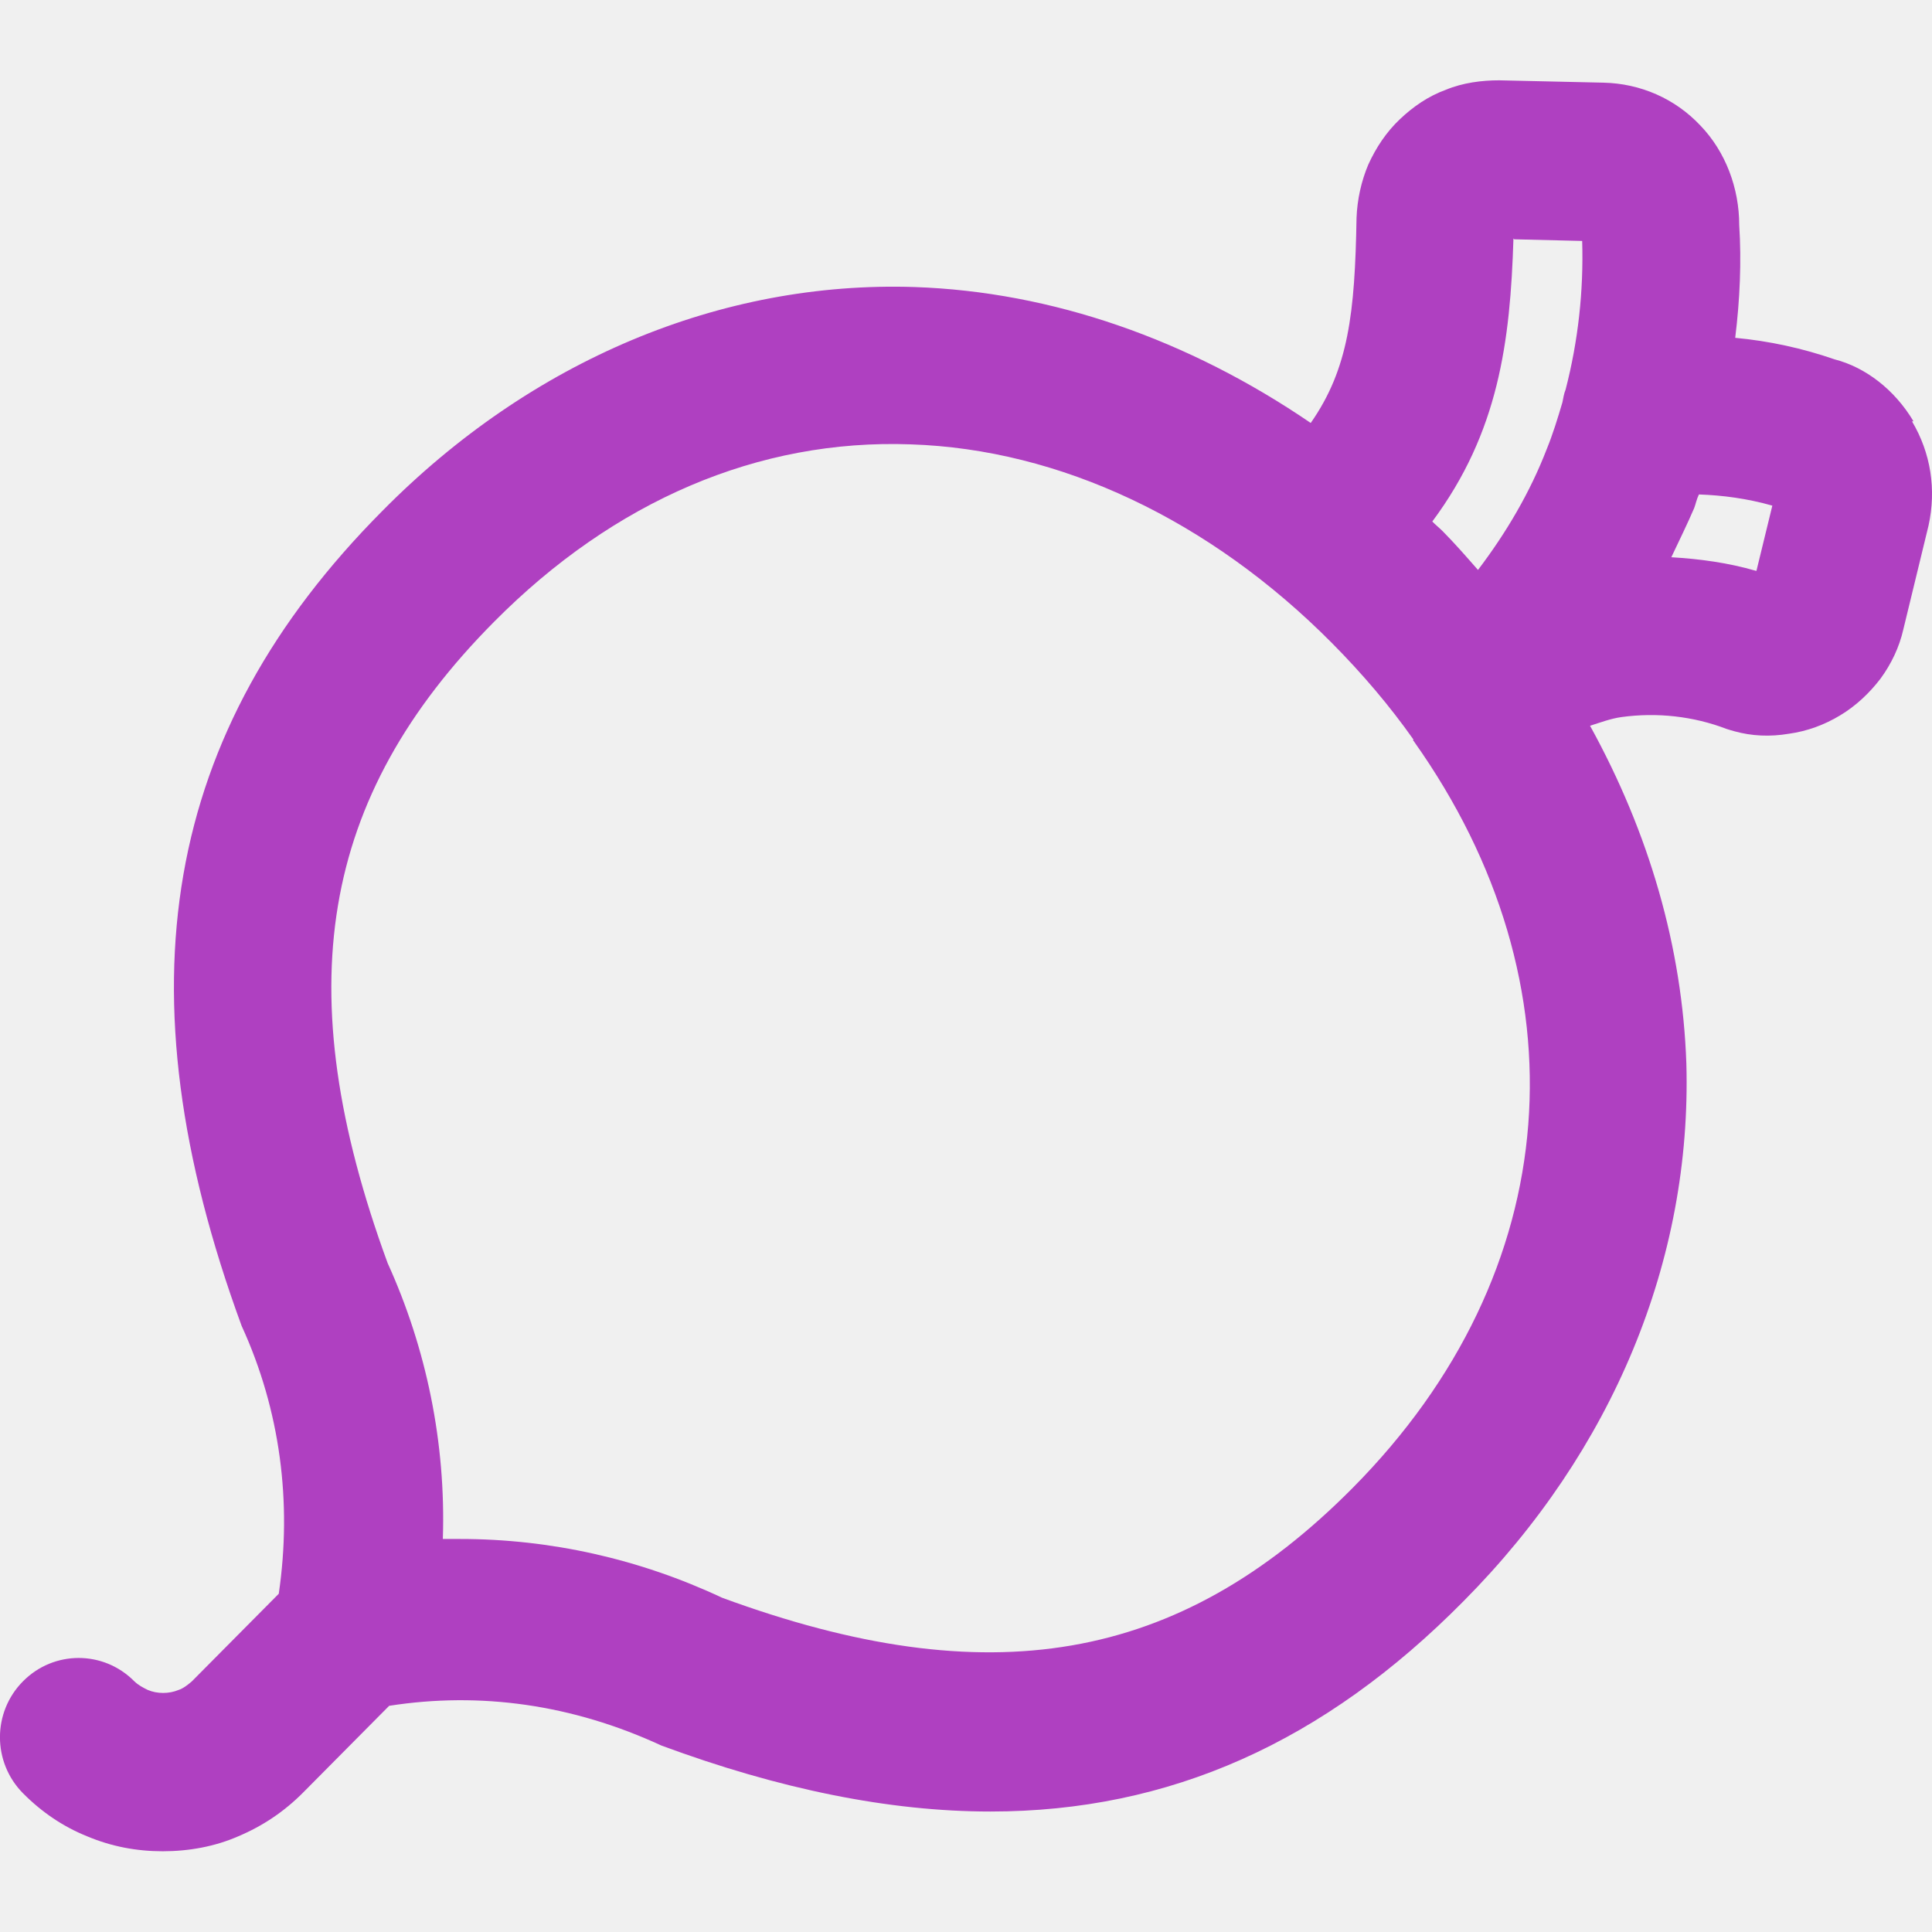
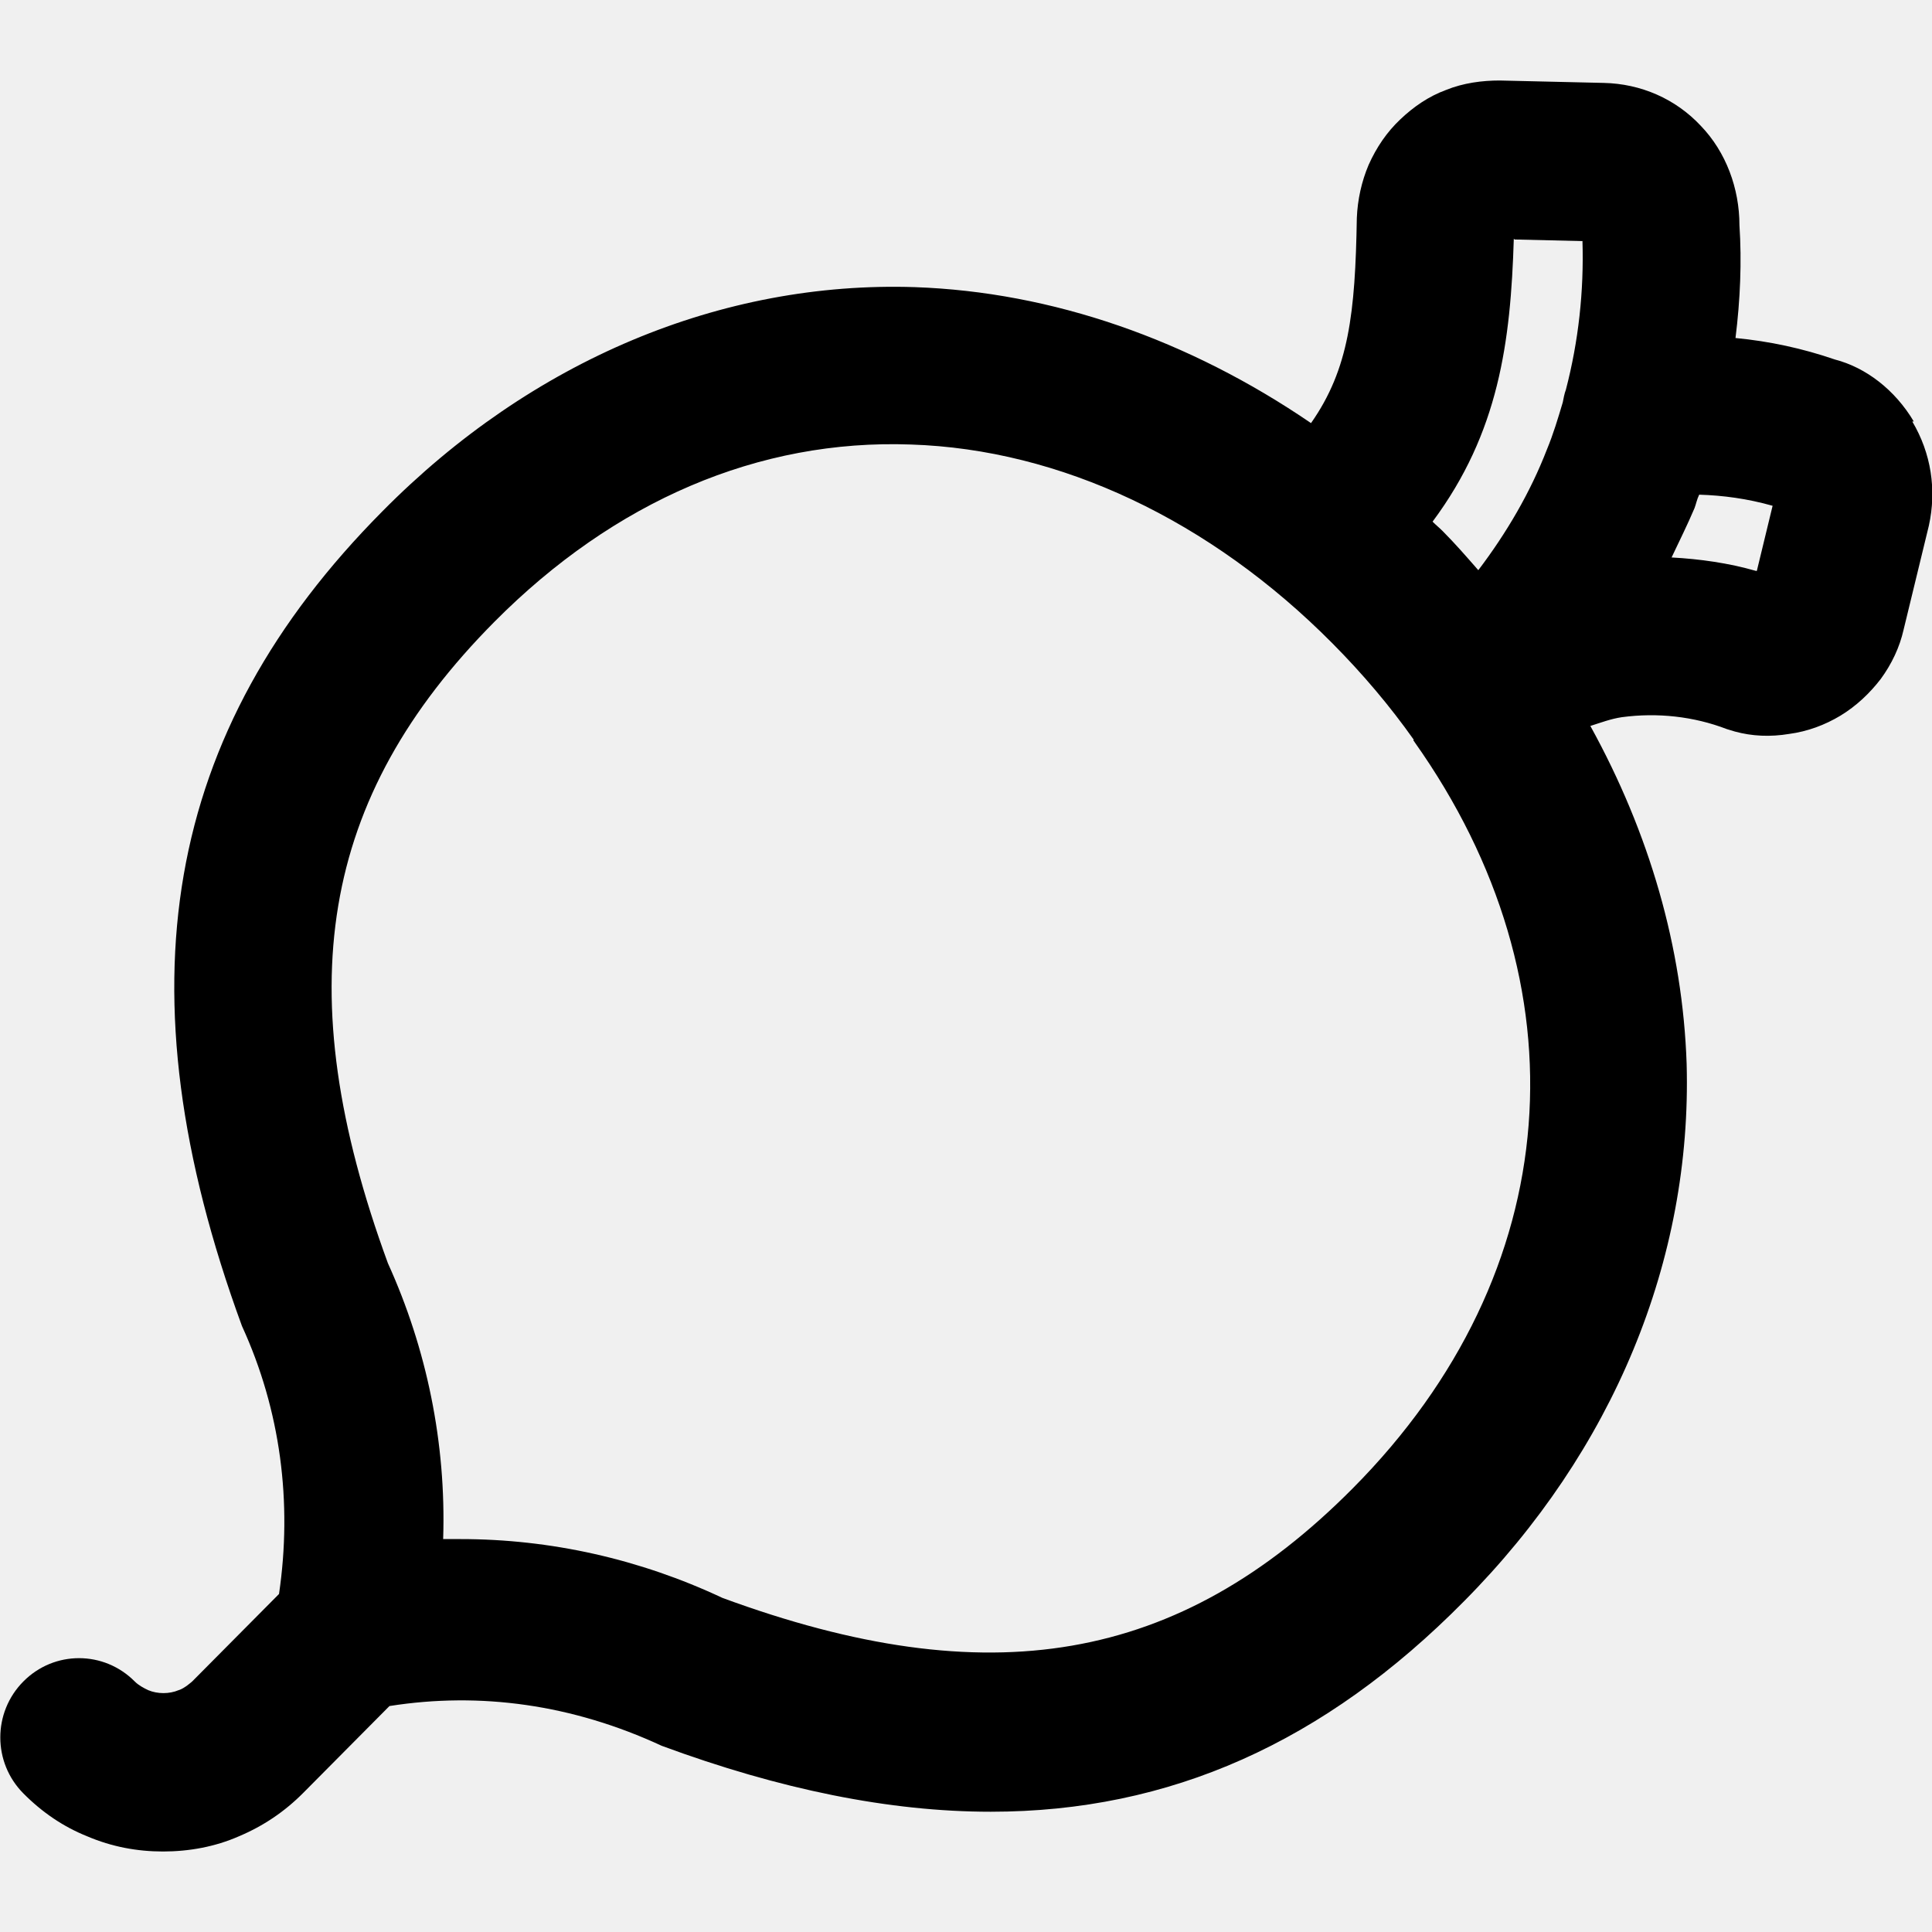
- <svg xmlns="http://www.w3.org/2000/svg" width="14" height="14" viewBox="0 0 14 14" fill="none">
-   <g clip-path="url(#clip0_6627_10513)">
-     <path d="M13.866 3.053C13.729 2.823 13.517 2.661 13.294 2.604C13.06 2.523 12.82 2.471 12.574 2.448C12.608 2.172 12.62 1.895 12.603 1.63C12.603 1.365 12.505 1.1 12.322 0.91C12.139 0.715 11.888 0.605 11.619 0.599L10.864 0.582C10.739 0.582 10.601 0.599 10.476 0.651C10.35 0.697 10.241 0.772 10.144 0.864C10.047 0.956 9.973 1.066 9.915 1.193C9.864 1.314 9.835 1.446 9.83 1.579C9.818 2.27 9.772 2.673 9.498 3.065C8.612 2.46 7.623 2.114 6.628 2.08C5.227 2.034 3.849 2.61 2.769 3.704C1.185 5.299 0.853 7.16 1.751 9.608C2.031 10.219 2.117 10.887 2.02 11.549L1.391 12.183C1.391 12.183 1.334 12.235 1.294 12.246C1.225 12.275 1.139 12.275 1.071 12.246C1.036 12.229 1.002 12.211 0.973 12.183C0.75 11.958 0.39 11.958 0.167 12.183C-0.056 12.407 -0.056 12.77 0.167 12.995C0.304 13.133 0.459 13.237 0.63 13.306C0.808 13.381 0.991 13.415 1.179 13.415C1.368 13.415 1.557 13.381 1.728 13.306C1.905 13.231 2.06 13.127 2.197 12.989L2.82 12.361C3.478 12.258 4.147 12.35 4.793 12.649C5.65 12.966 6.445 13.127 7.177 13.127C8.475 13.127 9.595 12.626 10.607 11.601C11.688 10.512 12.26 9.13 12.22 7.707C12.191 6.866 11.951 6.037 11.522 5.259C11.596 5.236 11.671 5.207 11.751 5.196C12.008 5.161 12.271 5.19 12.511 5.282C12.528 5.288 12.551 5.294 12.568 5.299C12.694 5.334 12.826 5.34 12.963 5.317C13.094 5.299 13.22 5.253 13.334 5.184C13.449 5.115 13.546 5.023 13.626 4.919C13.706 4.81 13.763 4.689 13.792 4.562L13.975 3.808C14.032 3.548 13.992 3.283 13.855 3.053H13.866ZM10.973 1.734L11.465 1.746C11.476 2.108 11.436 2.471 11.345 2.823C11.333 2.851 11.328 2.886 11.322 2.915C11.288 3.03 11.253 3.145 11.208 3.255C11.088 3.566 10.916 3.859 10.71 4.13C10.624 4.032 10.544 3.94 10.453 3.848C10.43 3.825 10.401 3.802 10.379 3.779C10.859 3.134 10.944 2.477 10.967 1.728L10.973 1.734ZM9.801 10.783C8.538 12.056 7.16 12.286 5.233 11.578C4.633 11.296 3.986 11.152 3.335 11.152C3.295 11.152 3.249 11.152 3.209 11.152C3.232 10.455 3.089 9.769 2.809 9.153C2.083 7.171 2.317 5.778 3.581 4.505C4.45 3.629 5.496 3.18 6.599 3.22C7.68 3.255 8.766 3.767 9.652 4.66C9.875 4.885 10.07 5.115 10.241 5.357C10.241 5.357 10.241 5.363 10.241 5.369C10.241 5.369 10.247 5.369 10.247 5.374C11.493 7.131 11.356 9.216 9.801 10.783ZM12.723 4.136C12.523 4.078 12.317 4.05 12.111 4.038C12.168 3.917 12.225 3.802 12.277 3.681C12.288 3.652 12.294 3.618 12.311 3.583C12.482 3.589 12.66 3.612 12.843 3.664L12.728 4.136H12.723Z" fill="#AF40C1" />
+ <svg xmlns="http://www.w3.org/2000/svg" width="24" height="24" viewBox="0 0 24 24" fill="none">
+   <g id="beet" clip-path="url(#clip0_6689_110563)">
+     <path id="Vector" d="M23.774 5.236C23.539 4.841 23.177 4.565 22.794 4.466C22.392 4.328 21.981 4.239 21.559 4.199C21.618 3.725 21.638 3.251 21.608 2.797C21.608 2.343 21.442 1.889 21.128 1.563C20.814 1.227 20.383 1.04 19.922 1.03L18.629 1C18.413 1 18.178 1.03 17.962 1.118C17.747 1.197 17.56 1.326 17.394 1.484C17.227 1.642 17.1 1.829 17.002 2.047C16.914 2.254 16.864 2.481 16.855 2.708C16.835 3.893 16.757 4.584 16.286 5.256C14.767 4.219 13.072 3.627 11.366 3.567C8.965 3.488 6.603 4.476 4.75 6.352C2.035 9.087 1.467 12.277 3.006 16.473C3.486 17.52 3.633 18.665 3.466 19.801L2.388 20.887C2.388 20.887 2.29 20.976 2.221 20.995C2.104 21.045 1.957 21.045 1.839 20.995C1.78 20.966 1.722 20.936 1.673 20.887C1.29 20.502 0.673 20.502 0.291 20.887C-0.092 21.272 -0.092 21.894 0.291 22.279C0.526 22.516 0.79 22.694 1.085 22.812C1.388 22.941 1.702 23 2.025 23C2.349 23 2.672 22.941 2.966 22.812C3.27 22.684 3.535 22.506 3.77 22.269L4.838 21.193C5.966 21.015 7.112 21.173 8.22 21.687C9.69 22.23 11.052 22.506 12.307 22.506C14.532 22.506 16.453 21.647 18.188 19.89C20.04 18.023 21.02 15.653 20.952 13.214C20.903 11.773 20.491 10.351 19.756 9.018C19.883 8.978 20.011 8.929 20.148 8.909C20.589 8.85 21.04 8.899 21.451 9.057C21.481 9.067 21.52 9.077 21.55 9.087C21.765 9.146 21.991 9.156 22.226 9.117C22.451 9.087 22.667 9.008 22.863 8.89C23.059 8.771 23.226 8.613 23.363 8.435C23.5 8.248 23.598 8.04 23.647 7.823L23.961 6.53C24.059 6.085 23.99 5.631 23.755 5.236H23.774ZM18.815 2.975L19.658 2.995C19.677 3.617 19.609 4.239 19.452 4.841C19.433 4.89 19.423 4.95 19.413 4.999C19.354 5.197 19.295 5.394 19.217 5.582C19.011 6.115 18.717 6.618 18.364 7.083C18.217 6.915 18.08 6.757 17.923 6.599C17.884 6.559 17.835 6.52 17.796 6.48C18.619 5.374 18.766 4.249 18.805 2.965L18.815 2.975ZM16.806 18.487C14.64 20.67 12.277 21.065 8.975 19.85C7.945 19.366 6.838 19.119 5.721 19.119C5.652 19.119 5.573 19.119 5.505 19.119C5.544 17.925 5.299 16.75 4.819 15.693C3.574 12.296 3.976 9.907 6.142 7.724C7.632 6.224 9.425 5.453 11.317 5.522C13.169 5.582 15.032 6.46 16.551 7.991C16.933 8.376 17.266 8.771 17.56 9.186C17.56 9.186 17.56 9.196 17.56 9.206C17.56 9.206 17.57 9.206 17.57 9.215C19.707 12.227 19.472 15.802 16.806 18.487ZM21.814 7.092C21.471 6.994 21.118 6.944 20.765 6.925C20.863 6.717 20.962 6.52 21.05 6.312C21.069 6.263 21.079 6.204 21.108 6.145C21.402 6.154 21.706 6.194 22.02 6.283L21.824 7.092H21.814Z" fill="black" />
  </g>
  <defs>
-     <clipPath id="clip0_6627_10513">
-       <rect width="14" height="14" fill="white" />
+     <clipPath id="clip0_6689_110563">
+       <rect width="24" height="24" fill="white" transform="translate(0.00390625)" />
    </clipPath>
  </defs>
</svg>
